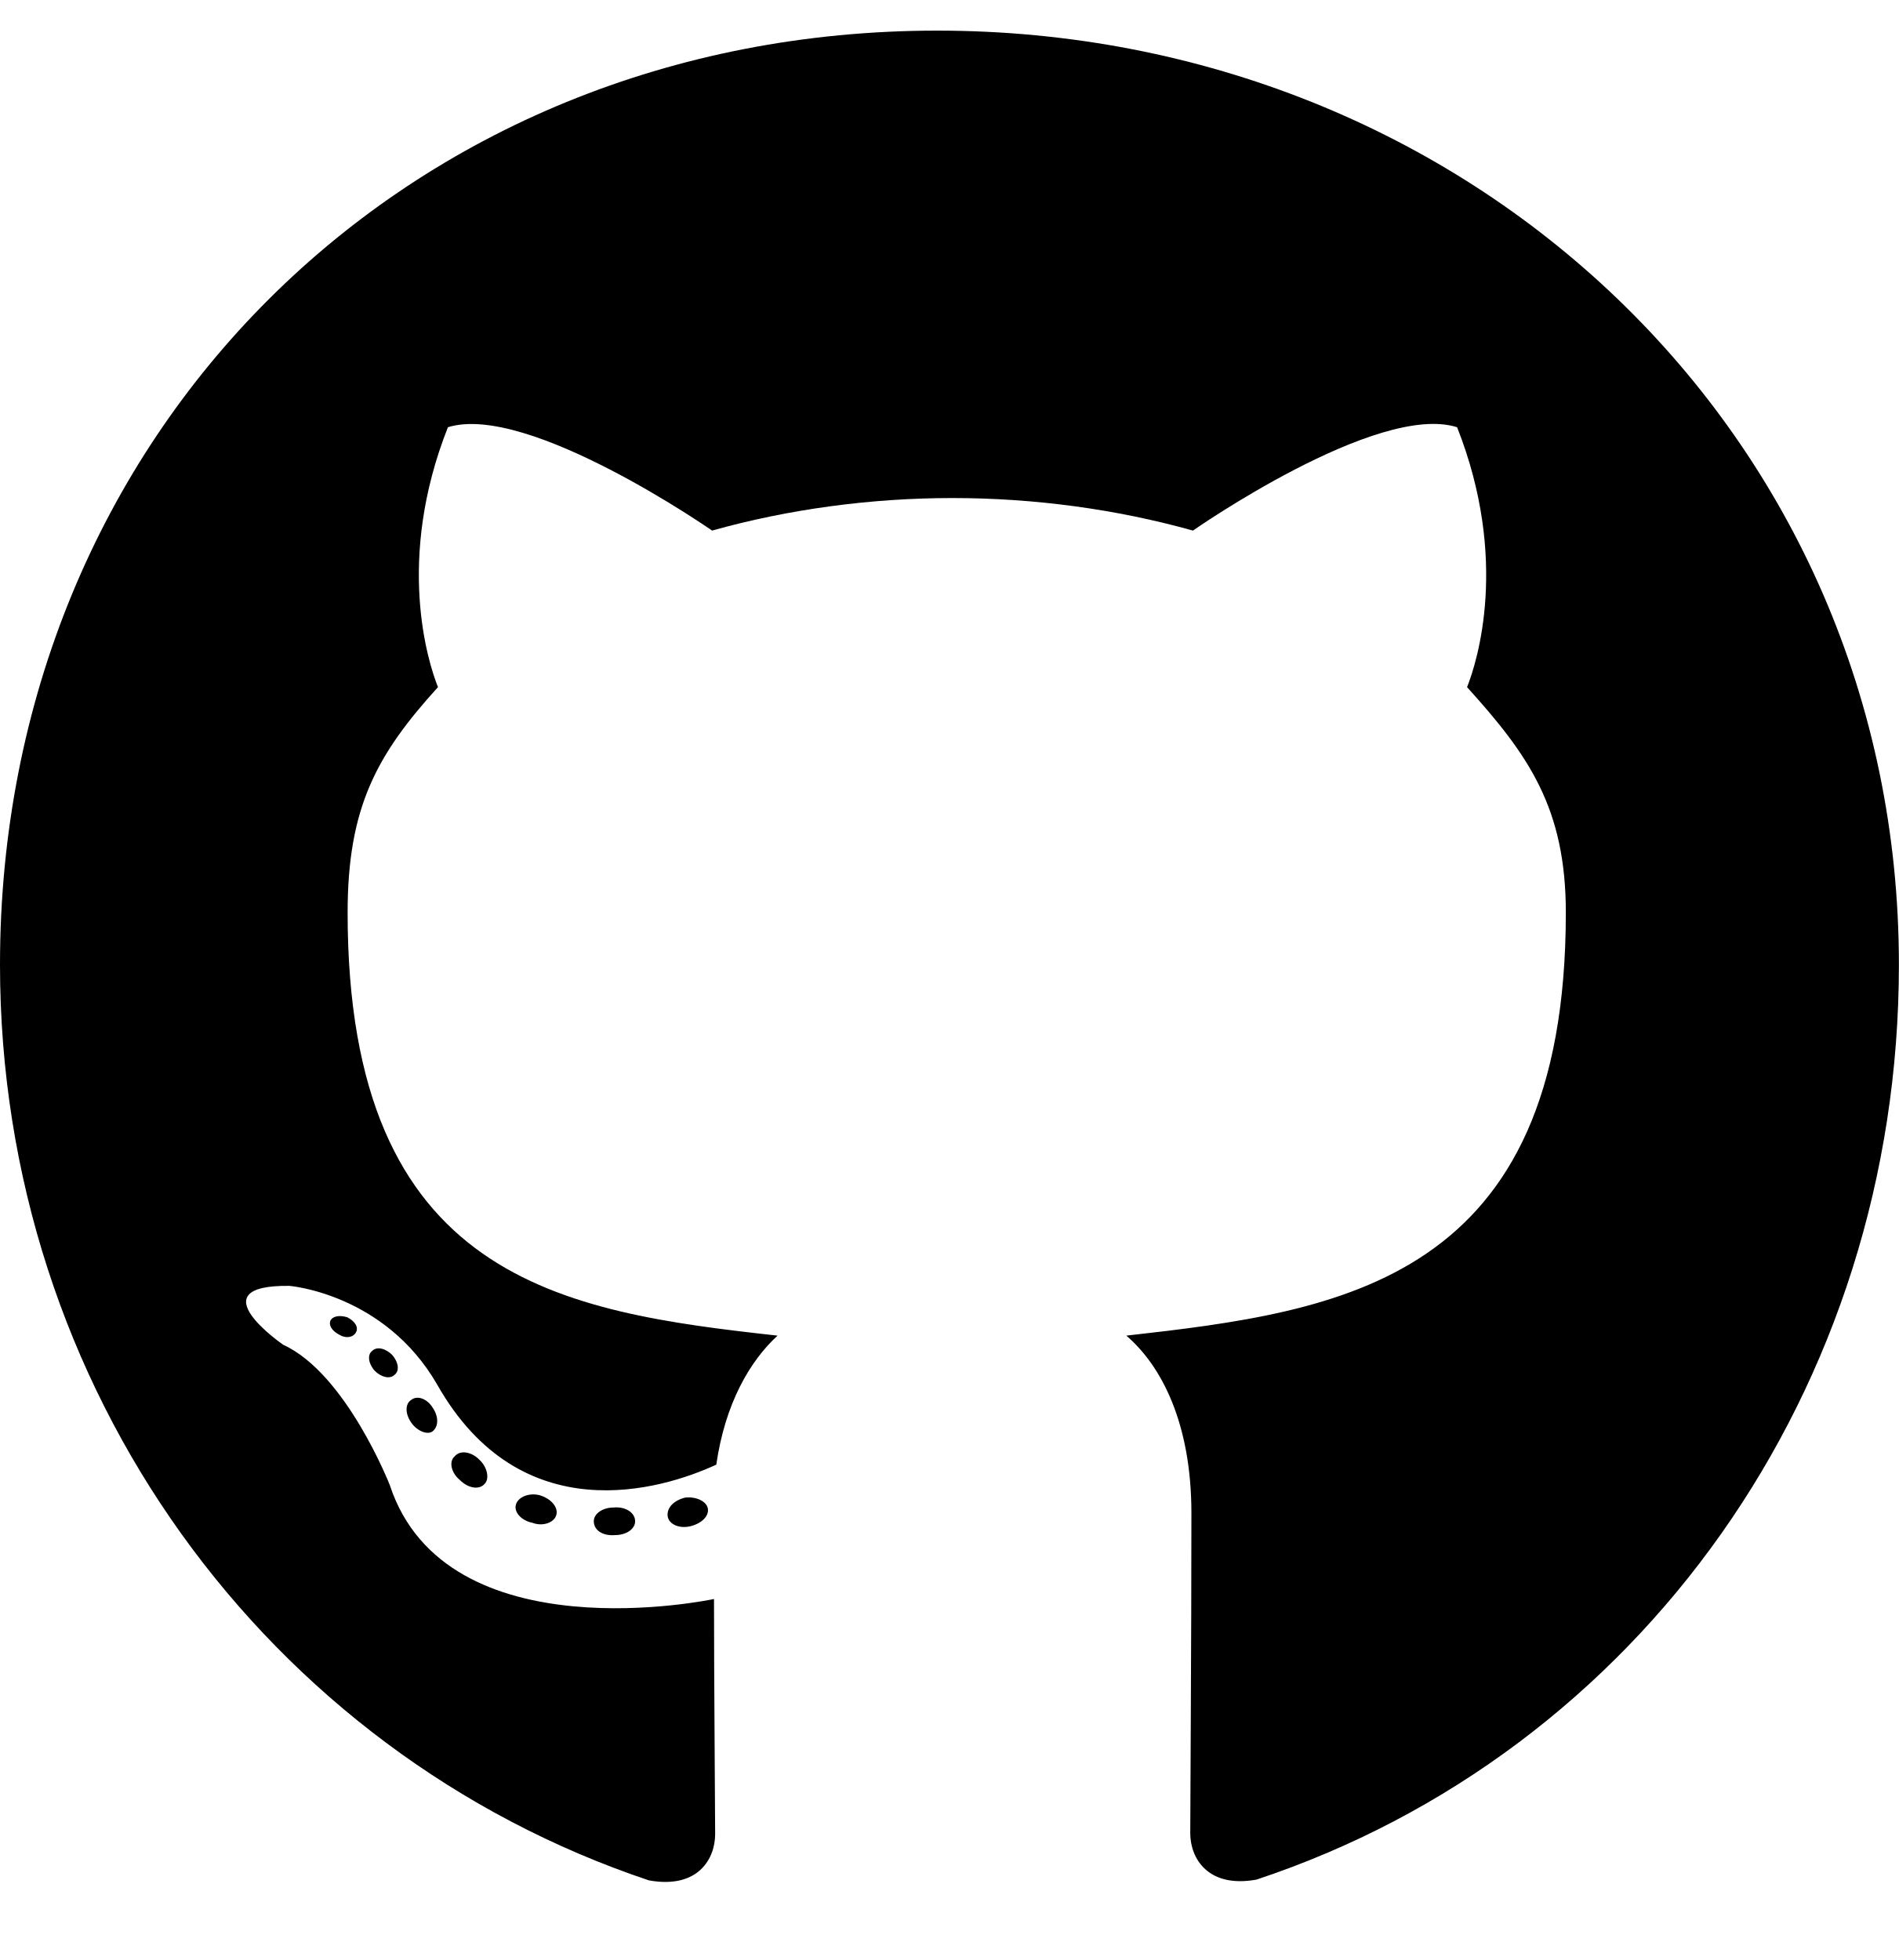
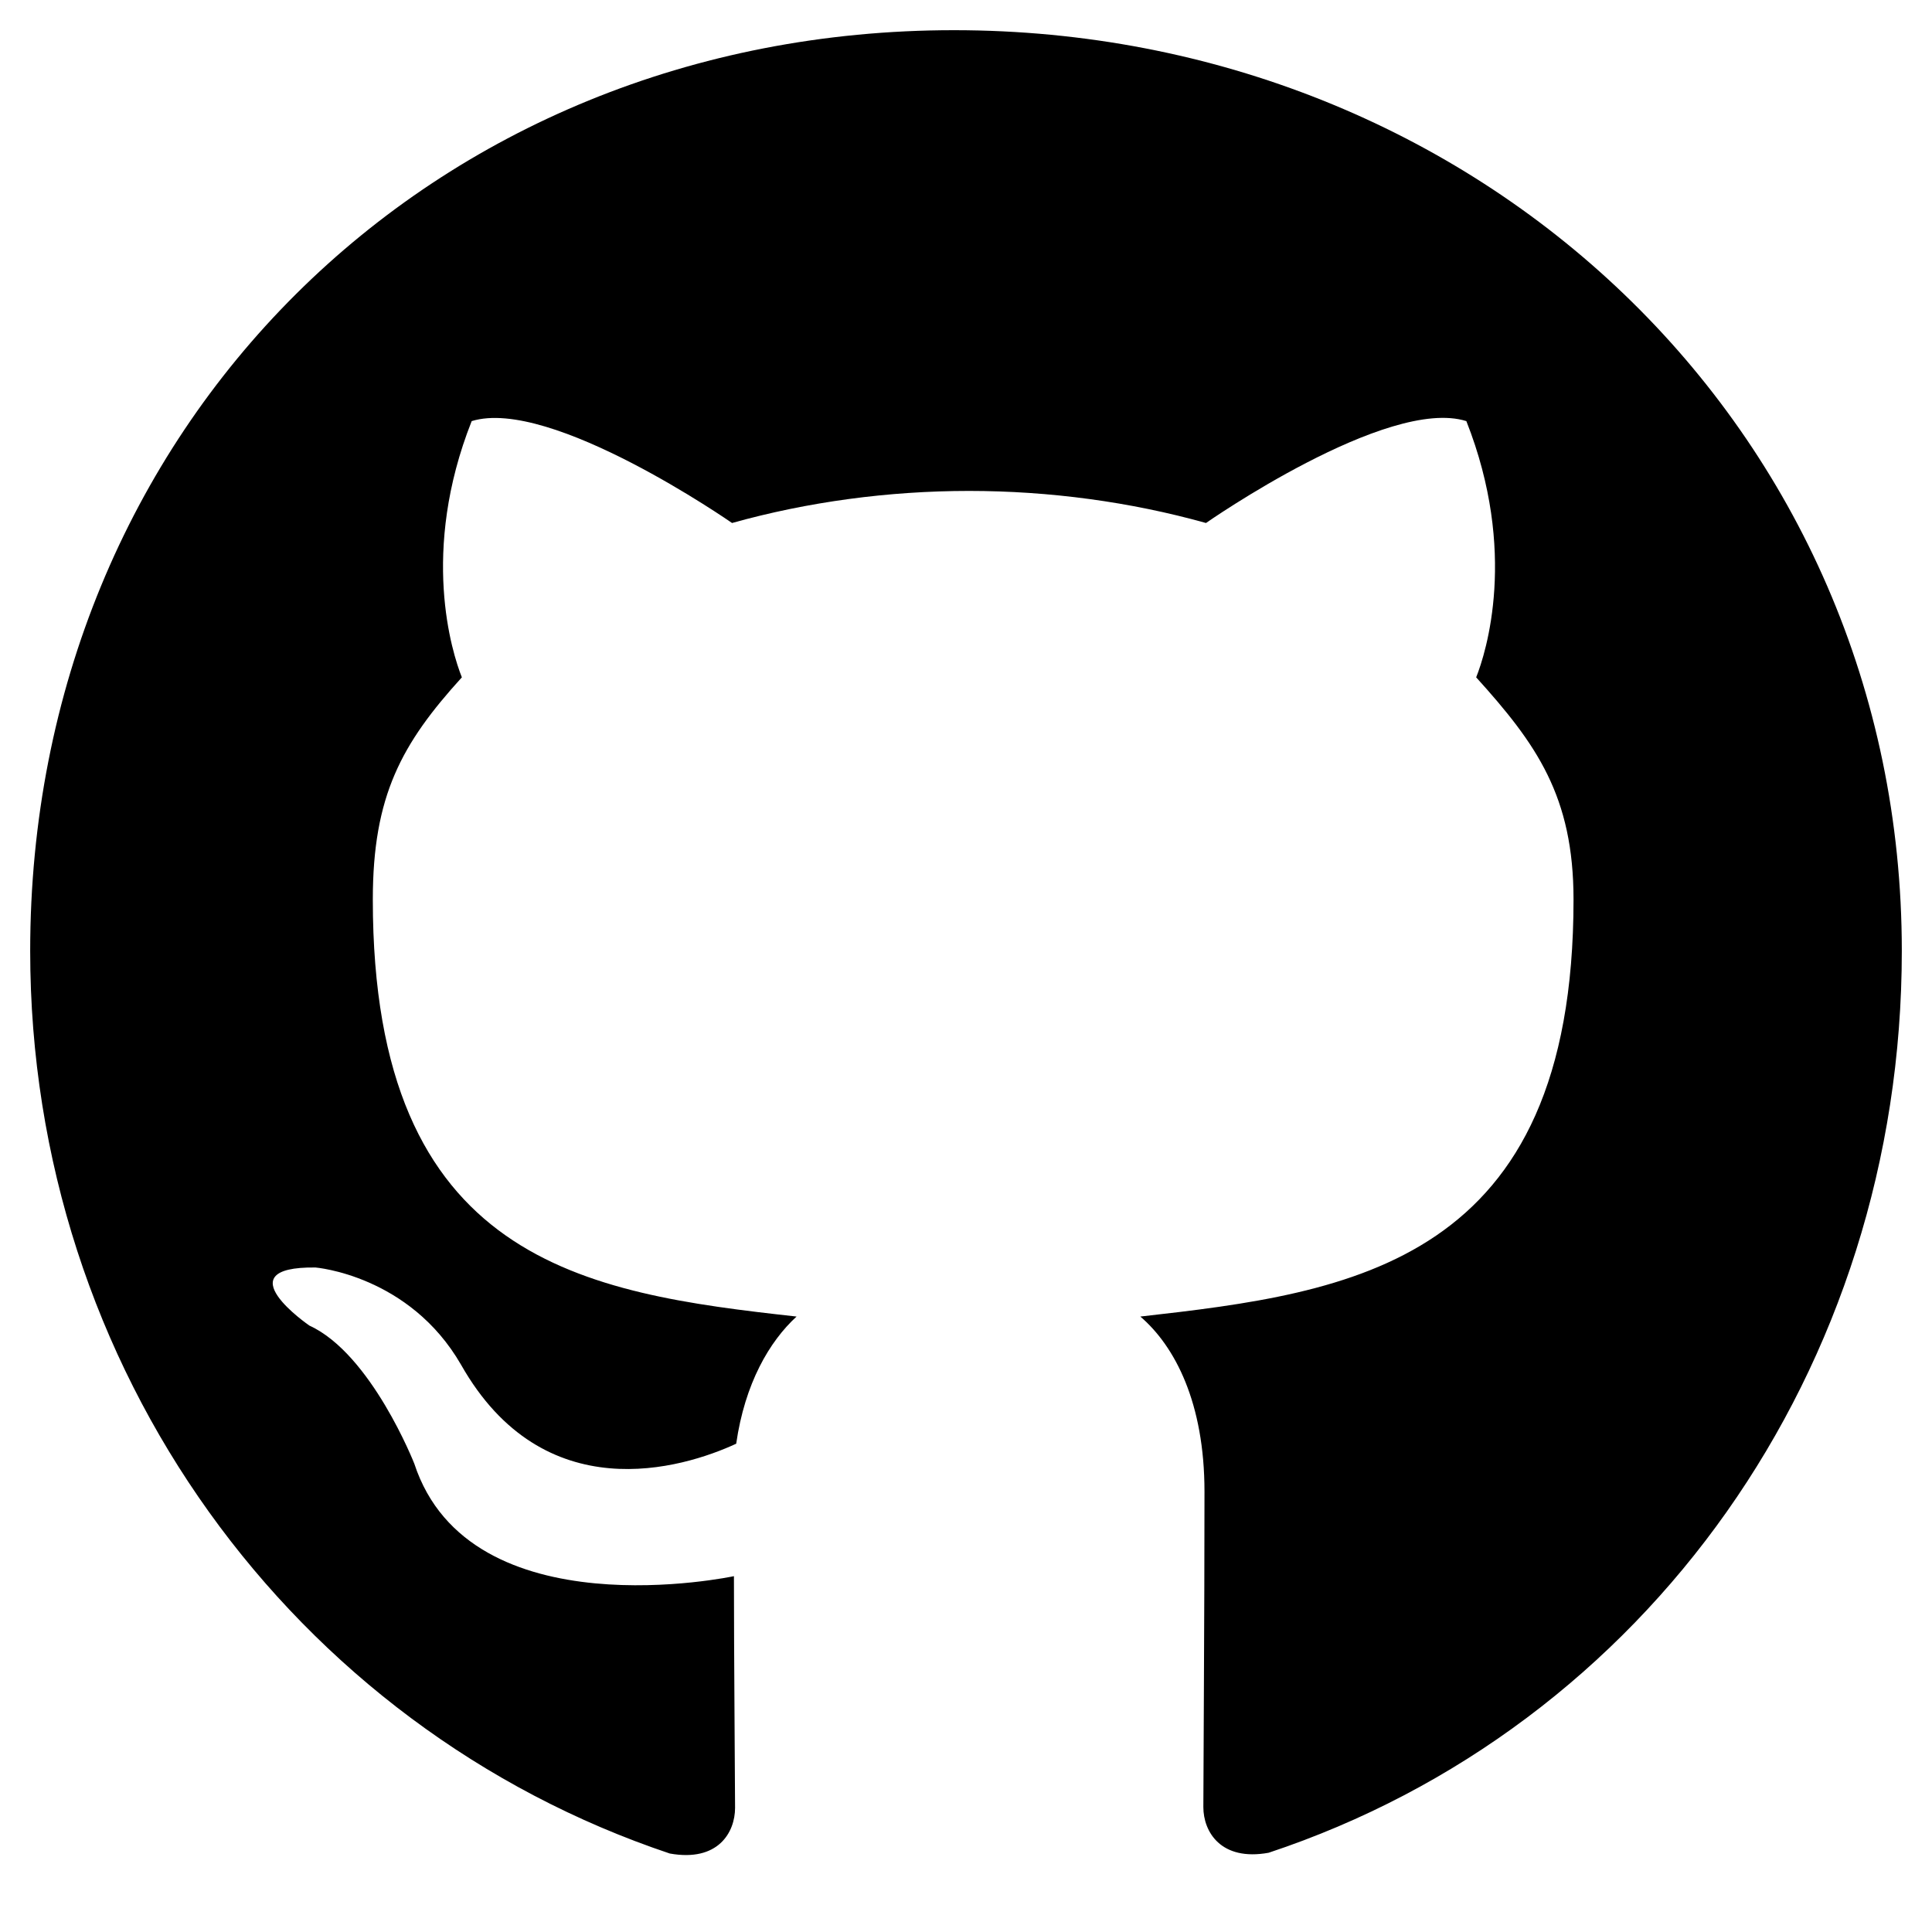
- <svg xmlns="http://www.w3.org/2000/svg" aria-hidden="true" focusable="false" data-prefix="fab" data-icon="github" class="svg-inline--fa fa-github fa-w-16" role="img" viewBox="0 0 496 512">
-   <path fill="currentColor" d="M165.9 397.4c0 2-2.3 3.6-5.2 3.6-3.3.3-5.6-1.3-5.6-3.6 0-2 2.3-3.6 5.2-3.6 3-.3 5.6 1.3 5.6 3.6zm-31.1-4.5c-.7 2 1.3 4.3 4.3 4.9 2.6 1 5.6 0 6.2-2s-1.3-4.3-4.3-5.2c-2.6-.7-5.5.3-6.2 2.3zm44.2-1.7c-2.9.7-4.9 2.6-4.6 4.9.3 2 2.9 3.3 5.9 2.6 2.9-.7 4.9-2.6 4.6-4.6-.3-1.9-3-3.2-5.9-2.9zM244.8 8C106.1 8 0 113.3 0 252c0 110.9 69.8 205.8 169.5 239.2 12.8 2.3 17.3-5.6 17.3-12.1 0-6.2-.3-40.4-.3-61.4 0 0-70 15-84.7-29.8 0 0-11.4-29.1-27.8-36.6 0 0-22.9-15.7 1.6-15.4 0 0 24.9 2 38.6 25.8 21.9 38.6 58.6 27.5 72.9 20.9 2.3-16 8.8-27.1 16-33.7-55.9-6.2-112.3-14.3-112.3-110.5 0-27.5 7.6-41.3 23.6-58.9-2.6-6.5-11.1-33.3 2.6-67.9 20.9-6.5 69 27 69 27 20-5.6 41.5-8.5 62.8-8.5s42.8 2.9 62.8 8.5c0 0 48.1-33.6 69-27 13.7 34.7 5.2 61.4 2.6 67.9 16 17.7 25.8 31.5 25.8 58.9 0 96.5-58.9 104.2-114.8 110.5 9.2 7.9 17 22.9 17 46.4 0 33.7-.3 75.4-.3 83.6 0 6.5 4.6 14.4 17.3 12.1C428.2 457.8 496 362.9 496 252 496 113.3 383.5 8 244.8 8zM97.2 352.9c-1.3 1-1 3.3.7 5.2 1.6 1.6 3.9 2.3 5.2 1 1.3-1 1-3.3-.7-5.2-1.6-1.6-3.9-2.3-5.2-1zm-10.8-8.1c-.7 1.3.3 2.9 2.3 3.9 1.6 1 3.6.7 4.3-.7.7-1.3-.3-2.9-2.3-3.9-2-.6-3.6-.3-4.3.7zm32.4 35.6c-1.6 1.3-1 4.3 1.3 6.2 2.3 2.3 5.2 2.6 6.5 1 1.3-1.3.7-4.3-1.3-6.2-2.2-2.3-5.2-2.6-6.5-1zm-11.4-14.7c-1.6 1-1.6 3.6 0 5.9 1.6 2.3 4.3 3.3 5.6 2.3 1.6-1.3 1.6-3.9 0-6.2-1.4-2.3-4-3.3-5.6-2z" />
+ <svg xmlns="http://www.w3.org/2000/svg" version="1.1" id="Layer_1" focusable="false" x="0px" y="0px" width="512px" height="512px" viewBox="0 0 512 512" enable-background="new 0 0 512 512" xml:space="preserve">
+   <path d="M252.8,8C114.1,8,8,113.3,8,252c0,110.9,69.8,205.8,169.5,239.2c12.8,2.3,17.3-5.601,17.3-12.101  c0-6.199-0.3-40.399-0.3-61.399c0,0-70,15-84.7-29.8c0,0-11.4-29.101-27.8-36.601c0,0-22.9-15.7,1.6-15.399c0,0,24.9,2,38.6,25.8  c21.9,38.6,58.6,27.5,72.9,20.899c2.3-16,8.8-27.1,16-33.699C155.2,342.7,98.8,334.6,98.8,238.4c0-27.5,7.6-41.3,23.6-58.9  c-2.6-6.5-11.1-33.3,2.6-67.9c20.9-6.5,69,27,69,27c20-5.6,41.5-8.5,62.8-8.5s42.8,2.9,62.8,8.5c0,0,48.101-33.6,69-27  c13.7,34.7,5.2,61.4,2.601,67.9c16,17.7,25.8,31.5,25.8,58.9c0,96.5-58.9,104.2-114.8,110.5c9.2,7.899,17,22.899,17,46.399  c0,33.7-0.3,75.4-0.3,83.601c0,6.5,4.6,14.399,17.3,12.1C436.2,457.8,504,362.9,504,252C504,113.3,391.5,8,252.8,8z" />
</svg>
